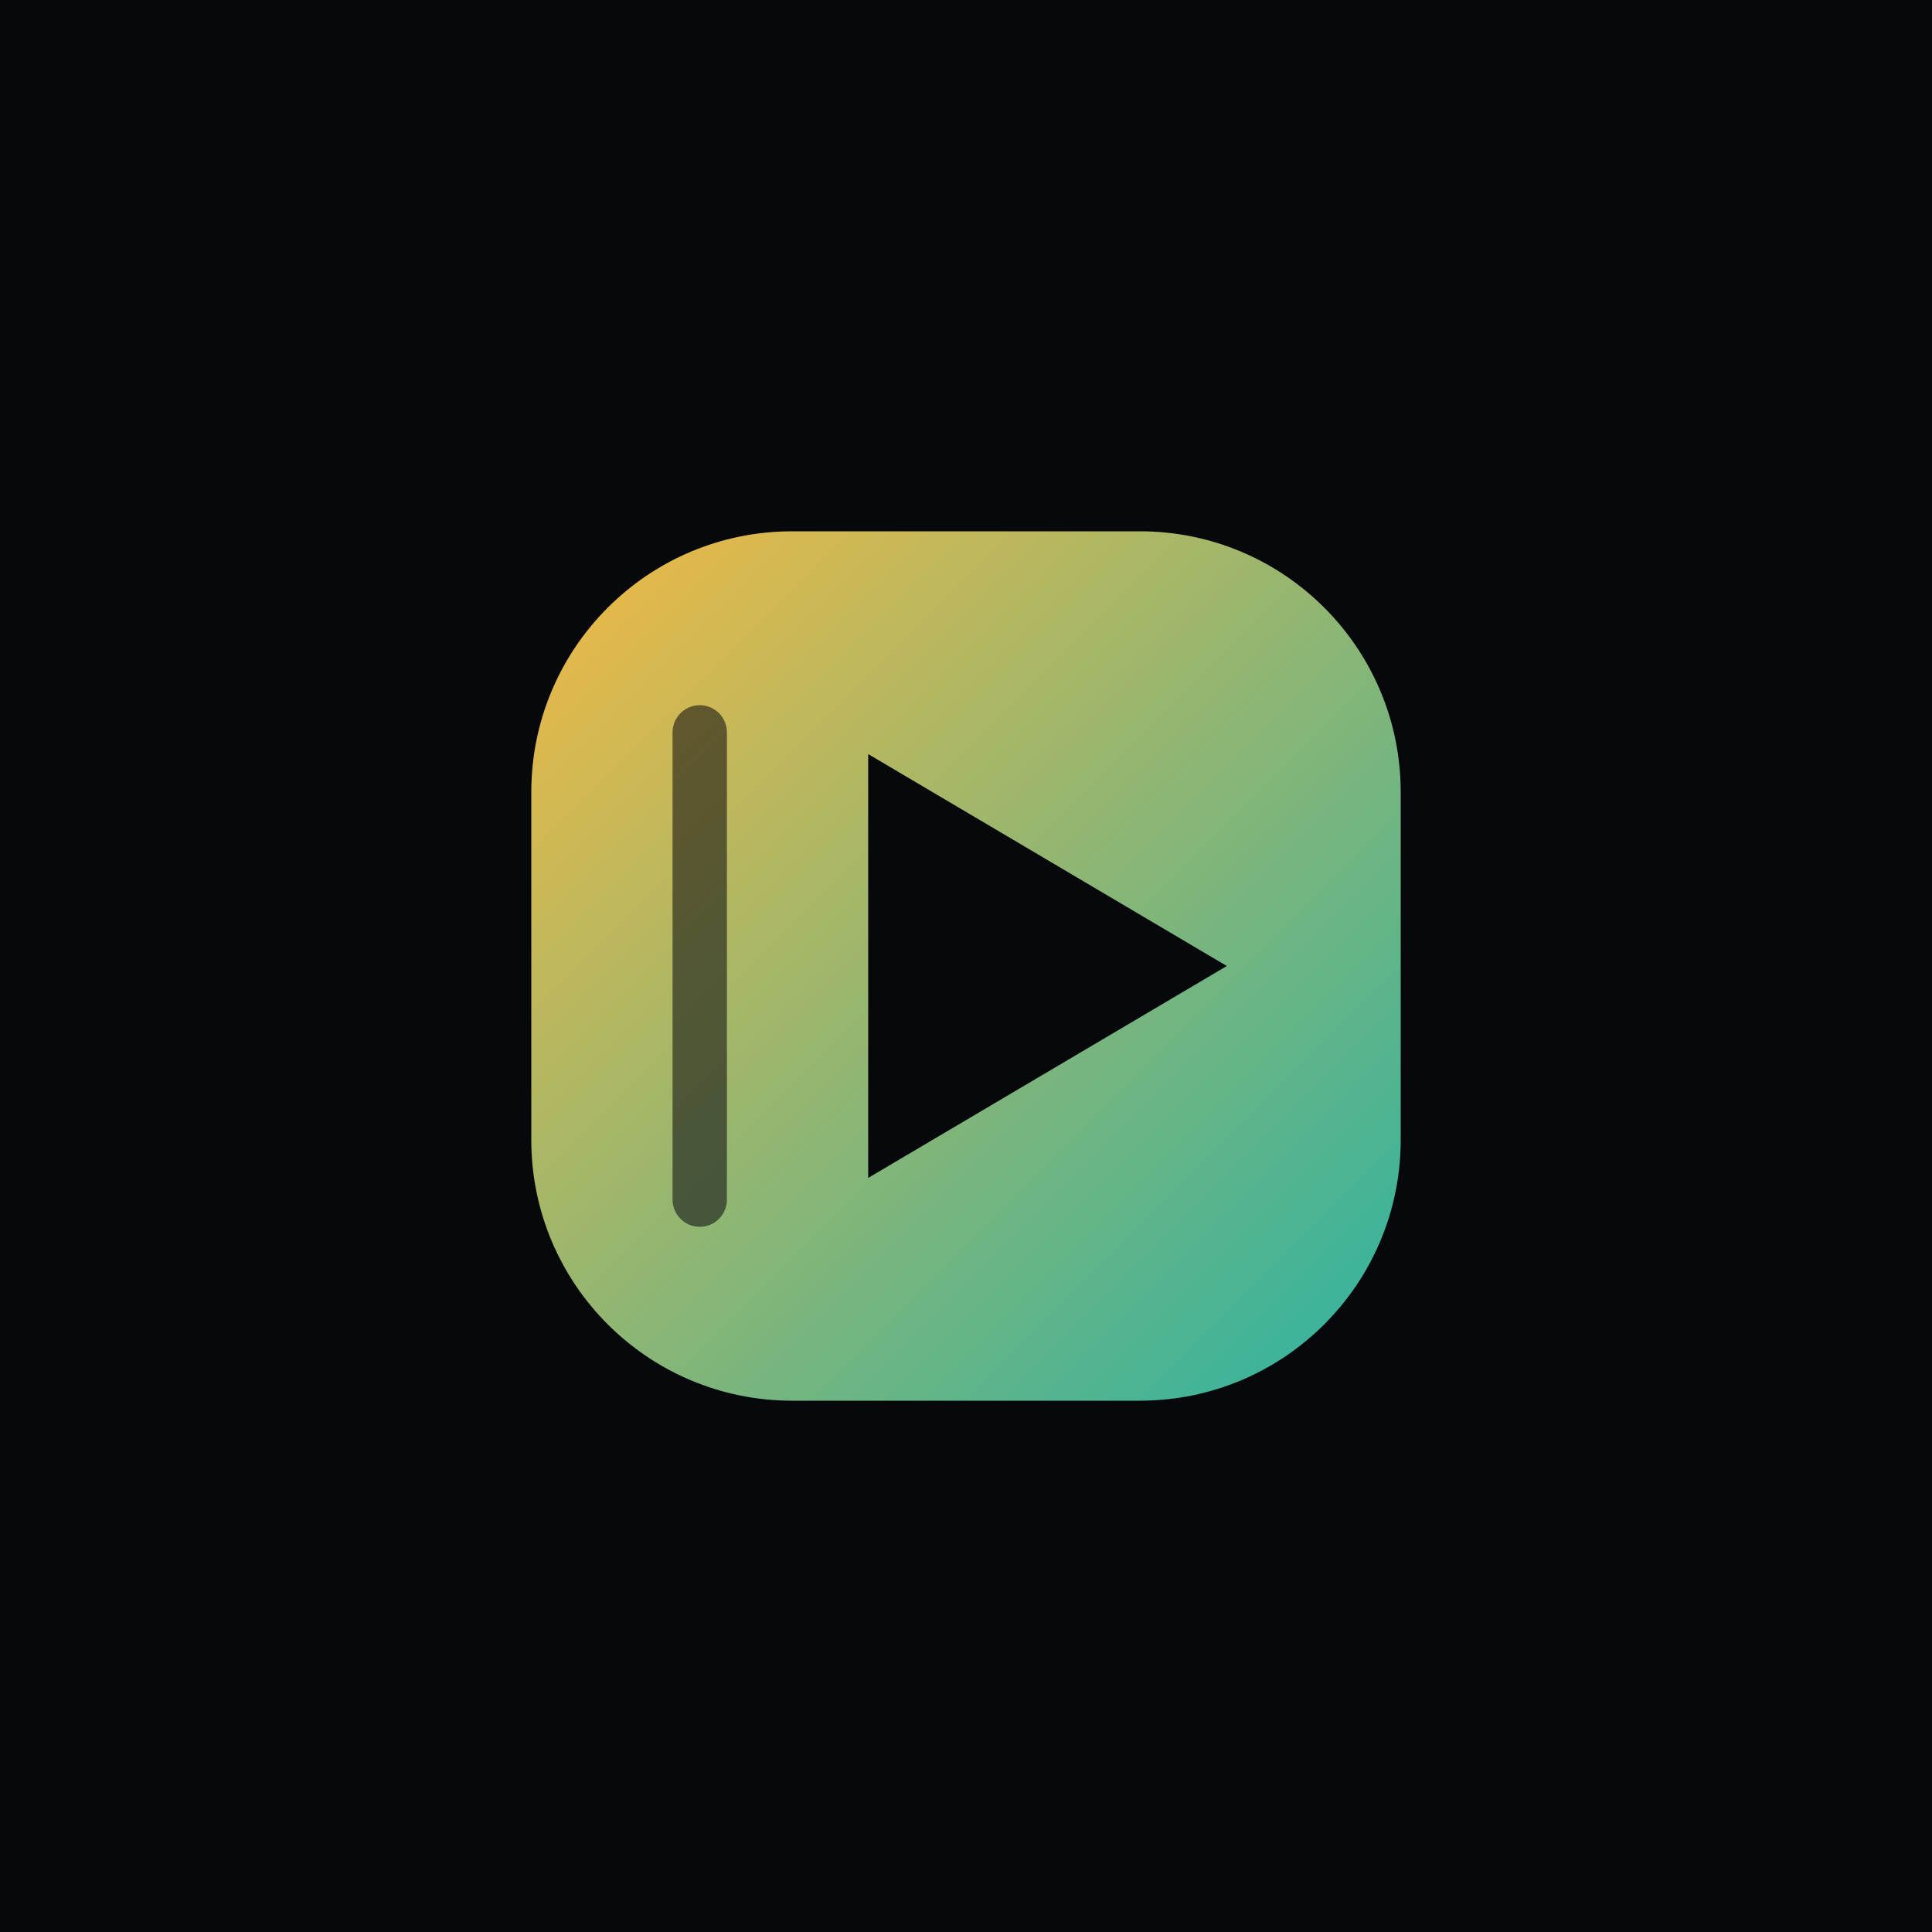
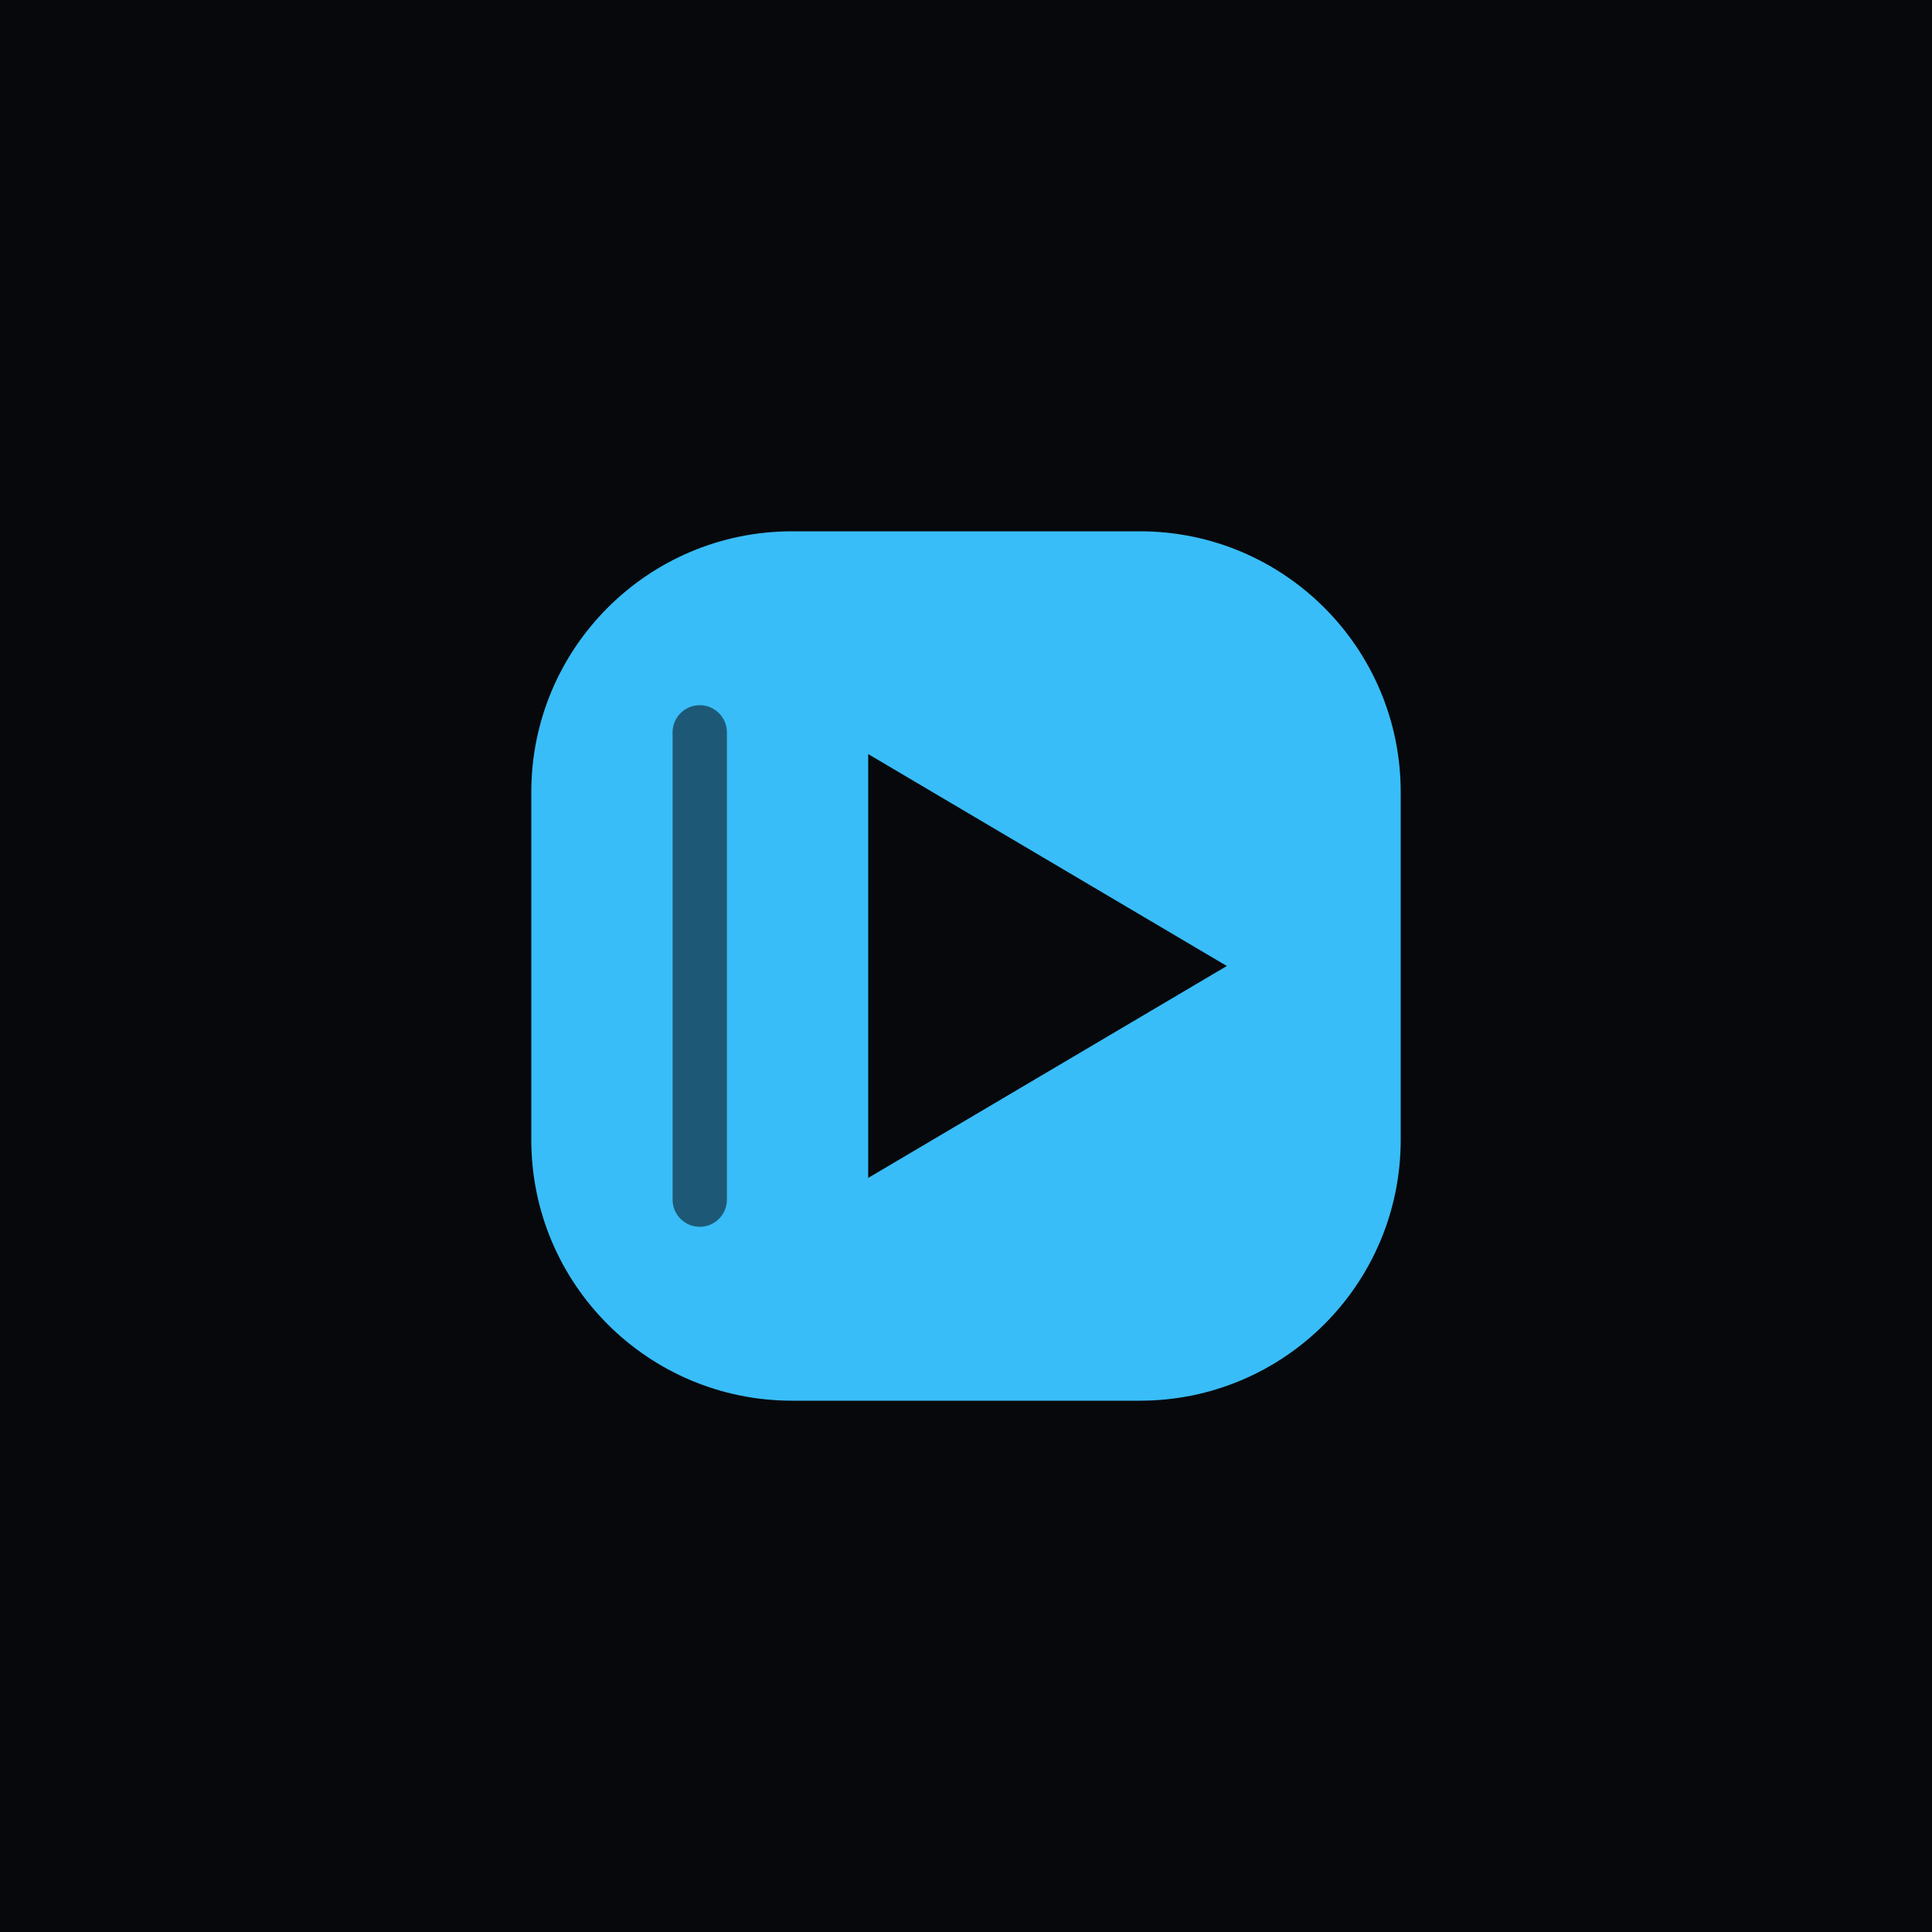
<svg xmlns="http://www.w3.org/2000/svg" viewBox="0 0 512 512" role="img" aria-label="علم توك">
-   <defs>
-     <linearGradient id="g" x1="0" y1="0" x2="1" y2="1">
-       <stop offset="0" stop-color="#f5b942" />
-       <stop offset="1" stop-color="#2bb3a3" />
-     </linearGradient>
-   </defs>
  <rect width="512" height="512" fill="#07080c" />
  <g transform="translate(256 256) scale(0.72) translate(-256 -256)">
-     <rect x="96" y="96" width="320" height="320" rx="96" fill="url(#g)" />
+     <rect x="96" y="96" width="320" height="320" rx="96" fill="#38bdf8" />
    <rect x="148" y="160" width="20" height="192" rx="10" fill="#07080c" opacity="0.55" />
    <path d="M220 178 L352 256 L220 334 Z" fill="#07080c" />
  </g>
</svg>
